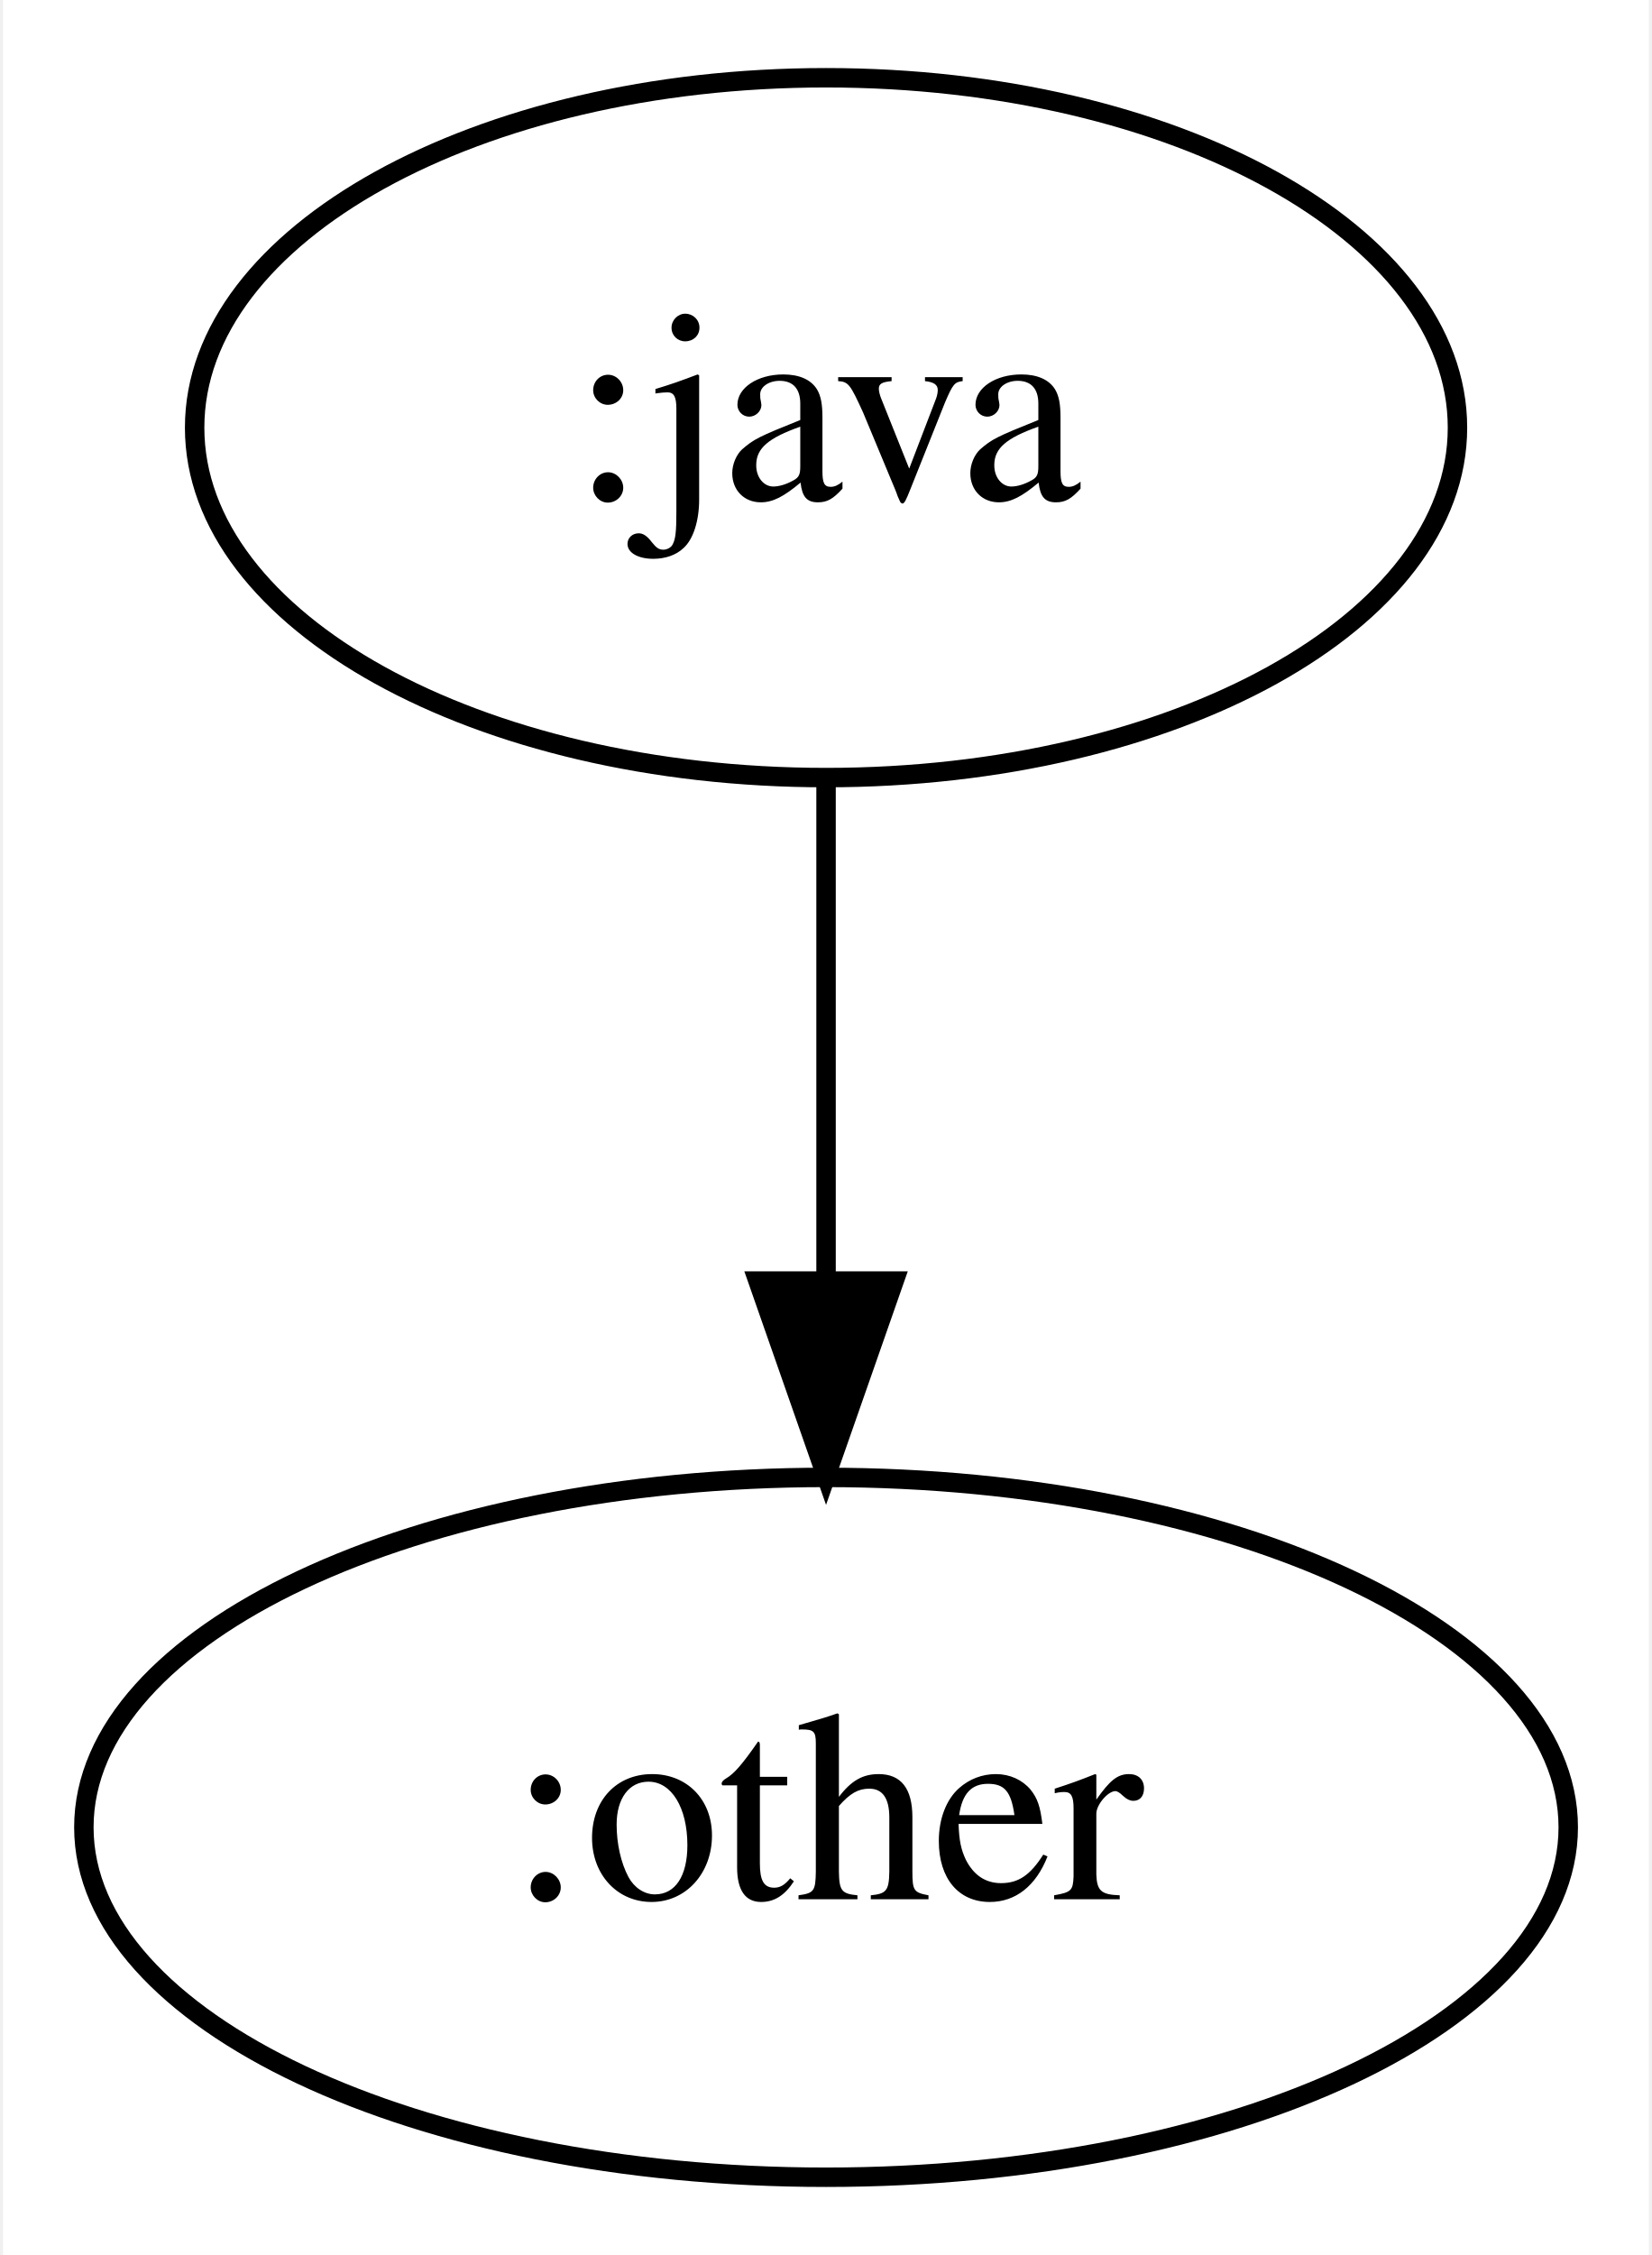
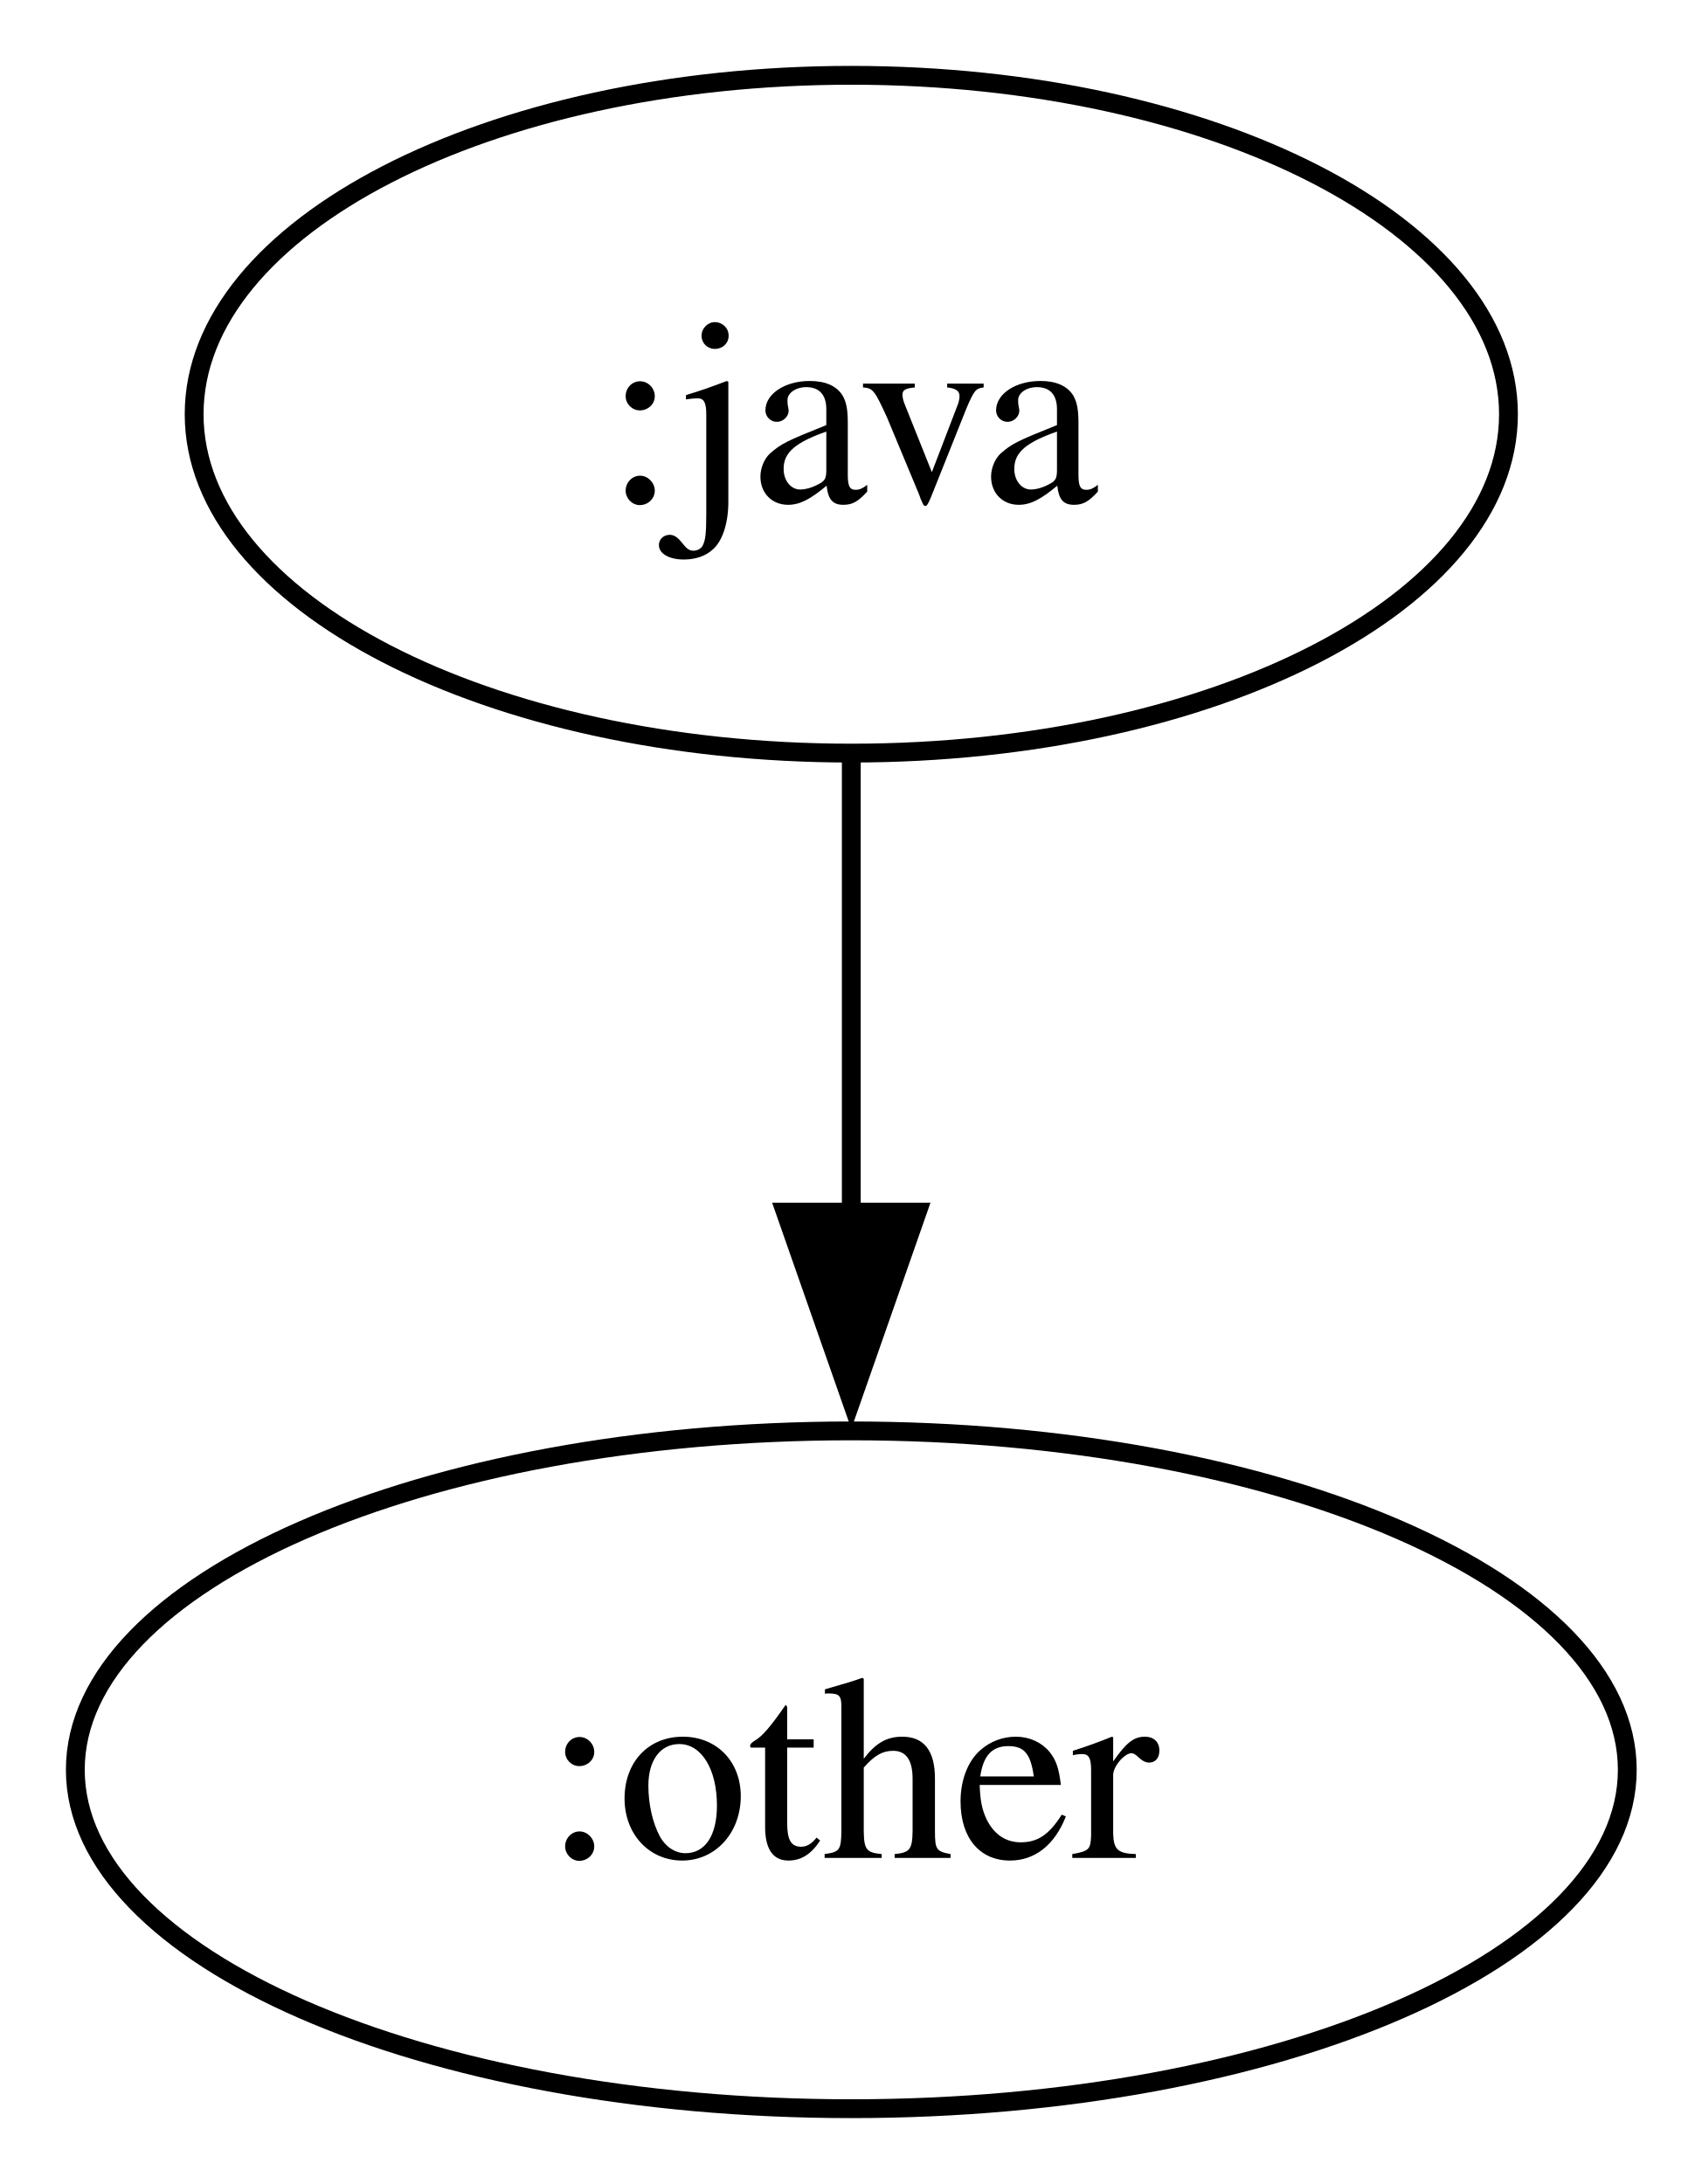
- <svg xmlns="http://www.w3.org/2000/svg" width="85pt" height="116pt" viewBox="0.00 0.00 84.69 116.00">
+ <svg xmlns="http://www.w3.org/2000/svg" width="90pt" height="116pt" viewBox="0.00 0.00 90.00 116.00">
  <g id="graph0" class="graph" transform="scale(1 1) rotate(0) translate(4 112)">
-     <polygon fill="white" stroke="transparent" points="-4,4 -4,-112 80.69,-112 80.69,4 -4,4" />
+     <polygon fill="white" stroke="none" points="-4,4 -4,-112 86.42,-112 86.42,4 -4,4" />
    <g id="node1" class="node">
-       <ellipse fill="none" stroke="black" cx="38.35" cy="-90" rx="32.49" ry="18" />
-       <text text-anchor="middle" x="38.35" y="-86.3" font-family="Times,serif" font-size="14.00">:java</text>
+       <ellipse fill="none" stroke="black" cx="41.21" cy="-90" rx="34.9" ry="18" />
+       <text xml:space="preserve" text-anchor="middle" x="41.21" y="-85.33" font-family="Times,serif" font-size="14.00">:java</text>
    </g>
    <g id="node2" class="node">
-       <ellipse fill="none" stroke="black" cx="38.35" cy="-18" rx="38.19" ry="18" />
-       <text text-anchor="middle" x="38.35" y="-14.3" font-family="Times,serif" font-size="14.00">:other</text>
+       <ellipse fill="none" stroke="black" cx="41.21" cy="-18" rx="41.21" ry="18" />
+       <text xml:space="preserve" text-anchor="middle" x="41.21" y="-13.32" font-family="Times,serif" font-size="14.00">:other</text>
    </g>
    <g id="edge1" class="edge">
-       <path fill="none" stroke="black" d="M38.35,-71.7C38.35,-63.98 38.35,-54.71 38.35,-46.11" />
-       <polygon fill="black" stroke="black" points="41.85,-46.1 38.35,-36.1 34.85,-46.1 41.85,-46.1" />
+       <path fill="none" stroke="black" d="M41.21,-71.7C41.21,-64.41 41.21,-55.73 41.21,-47.54" />
+       <polygon fill="black" stroke="black" points="44.71,-47.62 41.21,-37.62 37.71,-47.62 44.71,-47.62" />
    </g>
  </g>
</svg>
